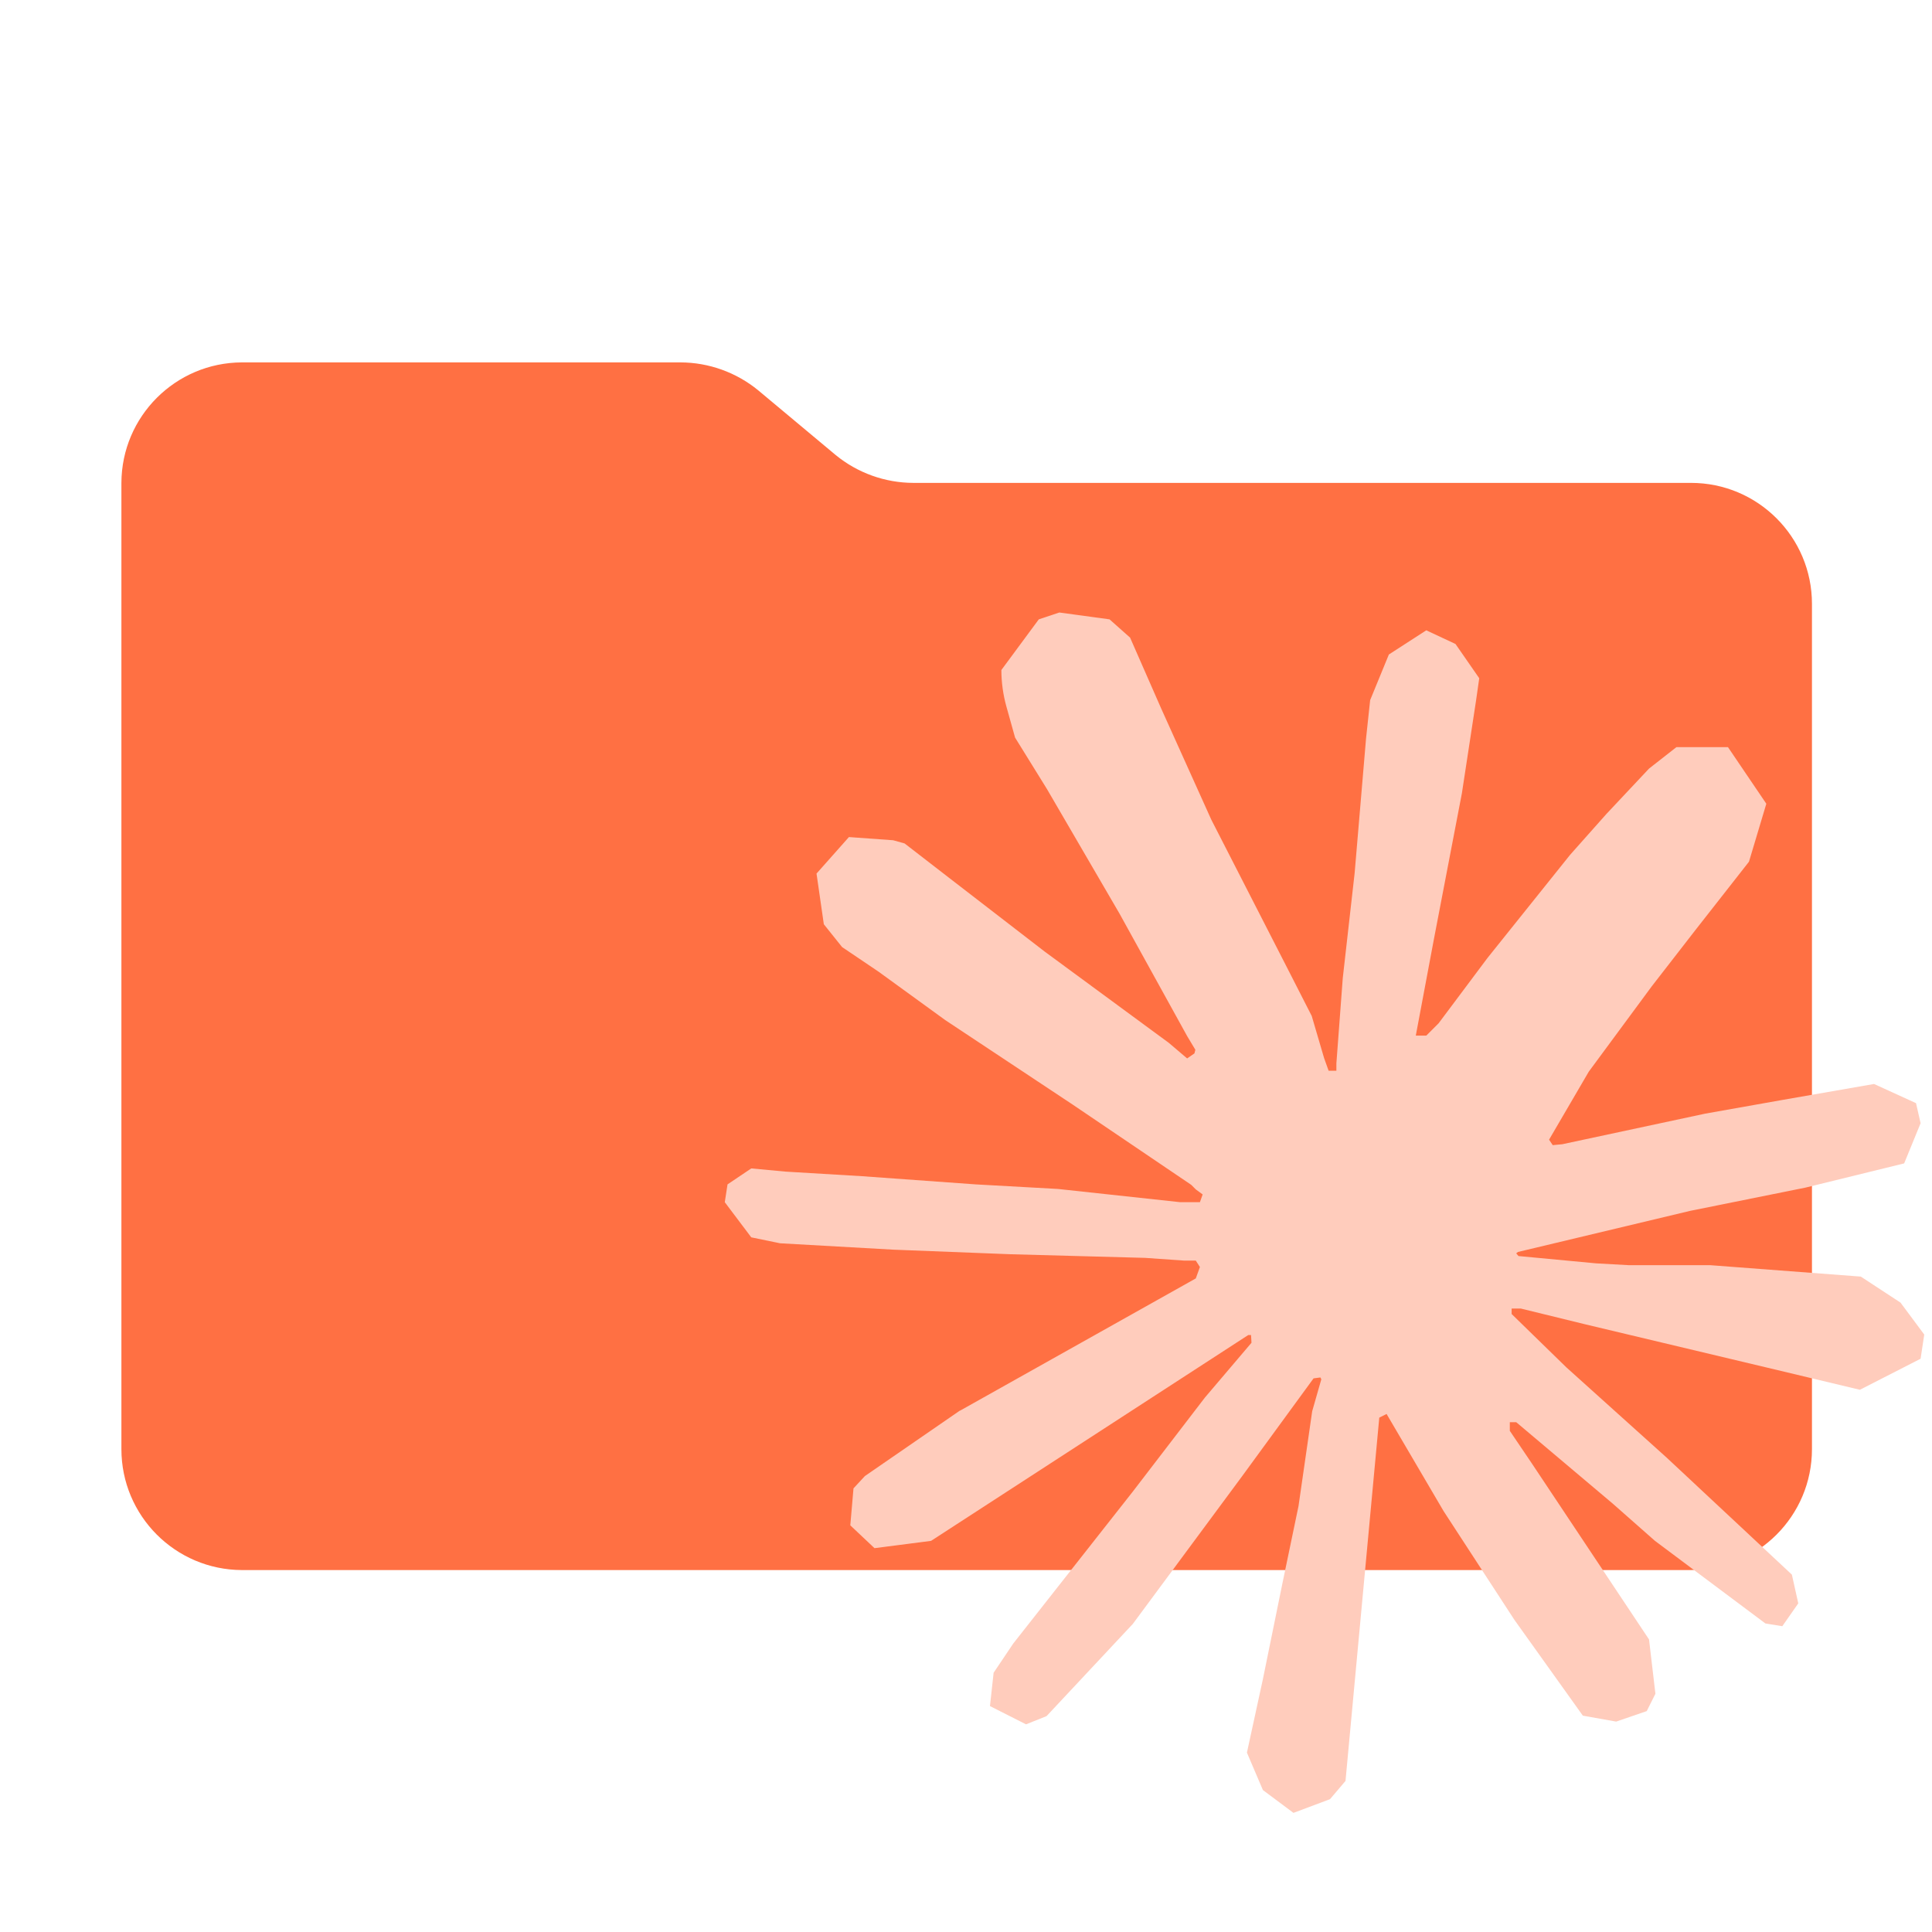
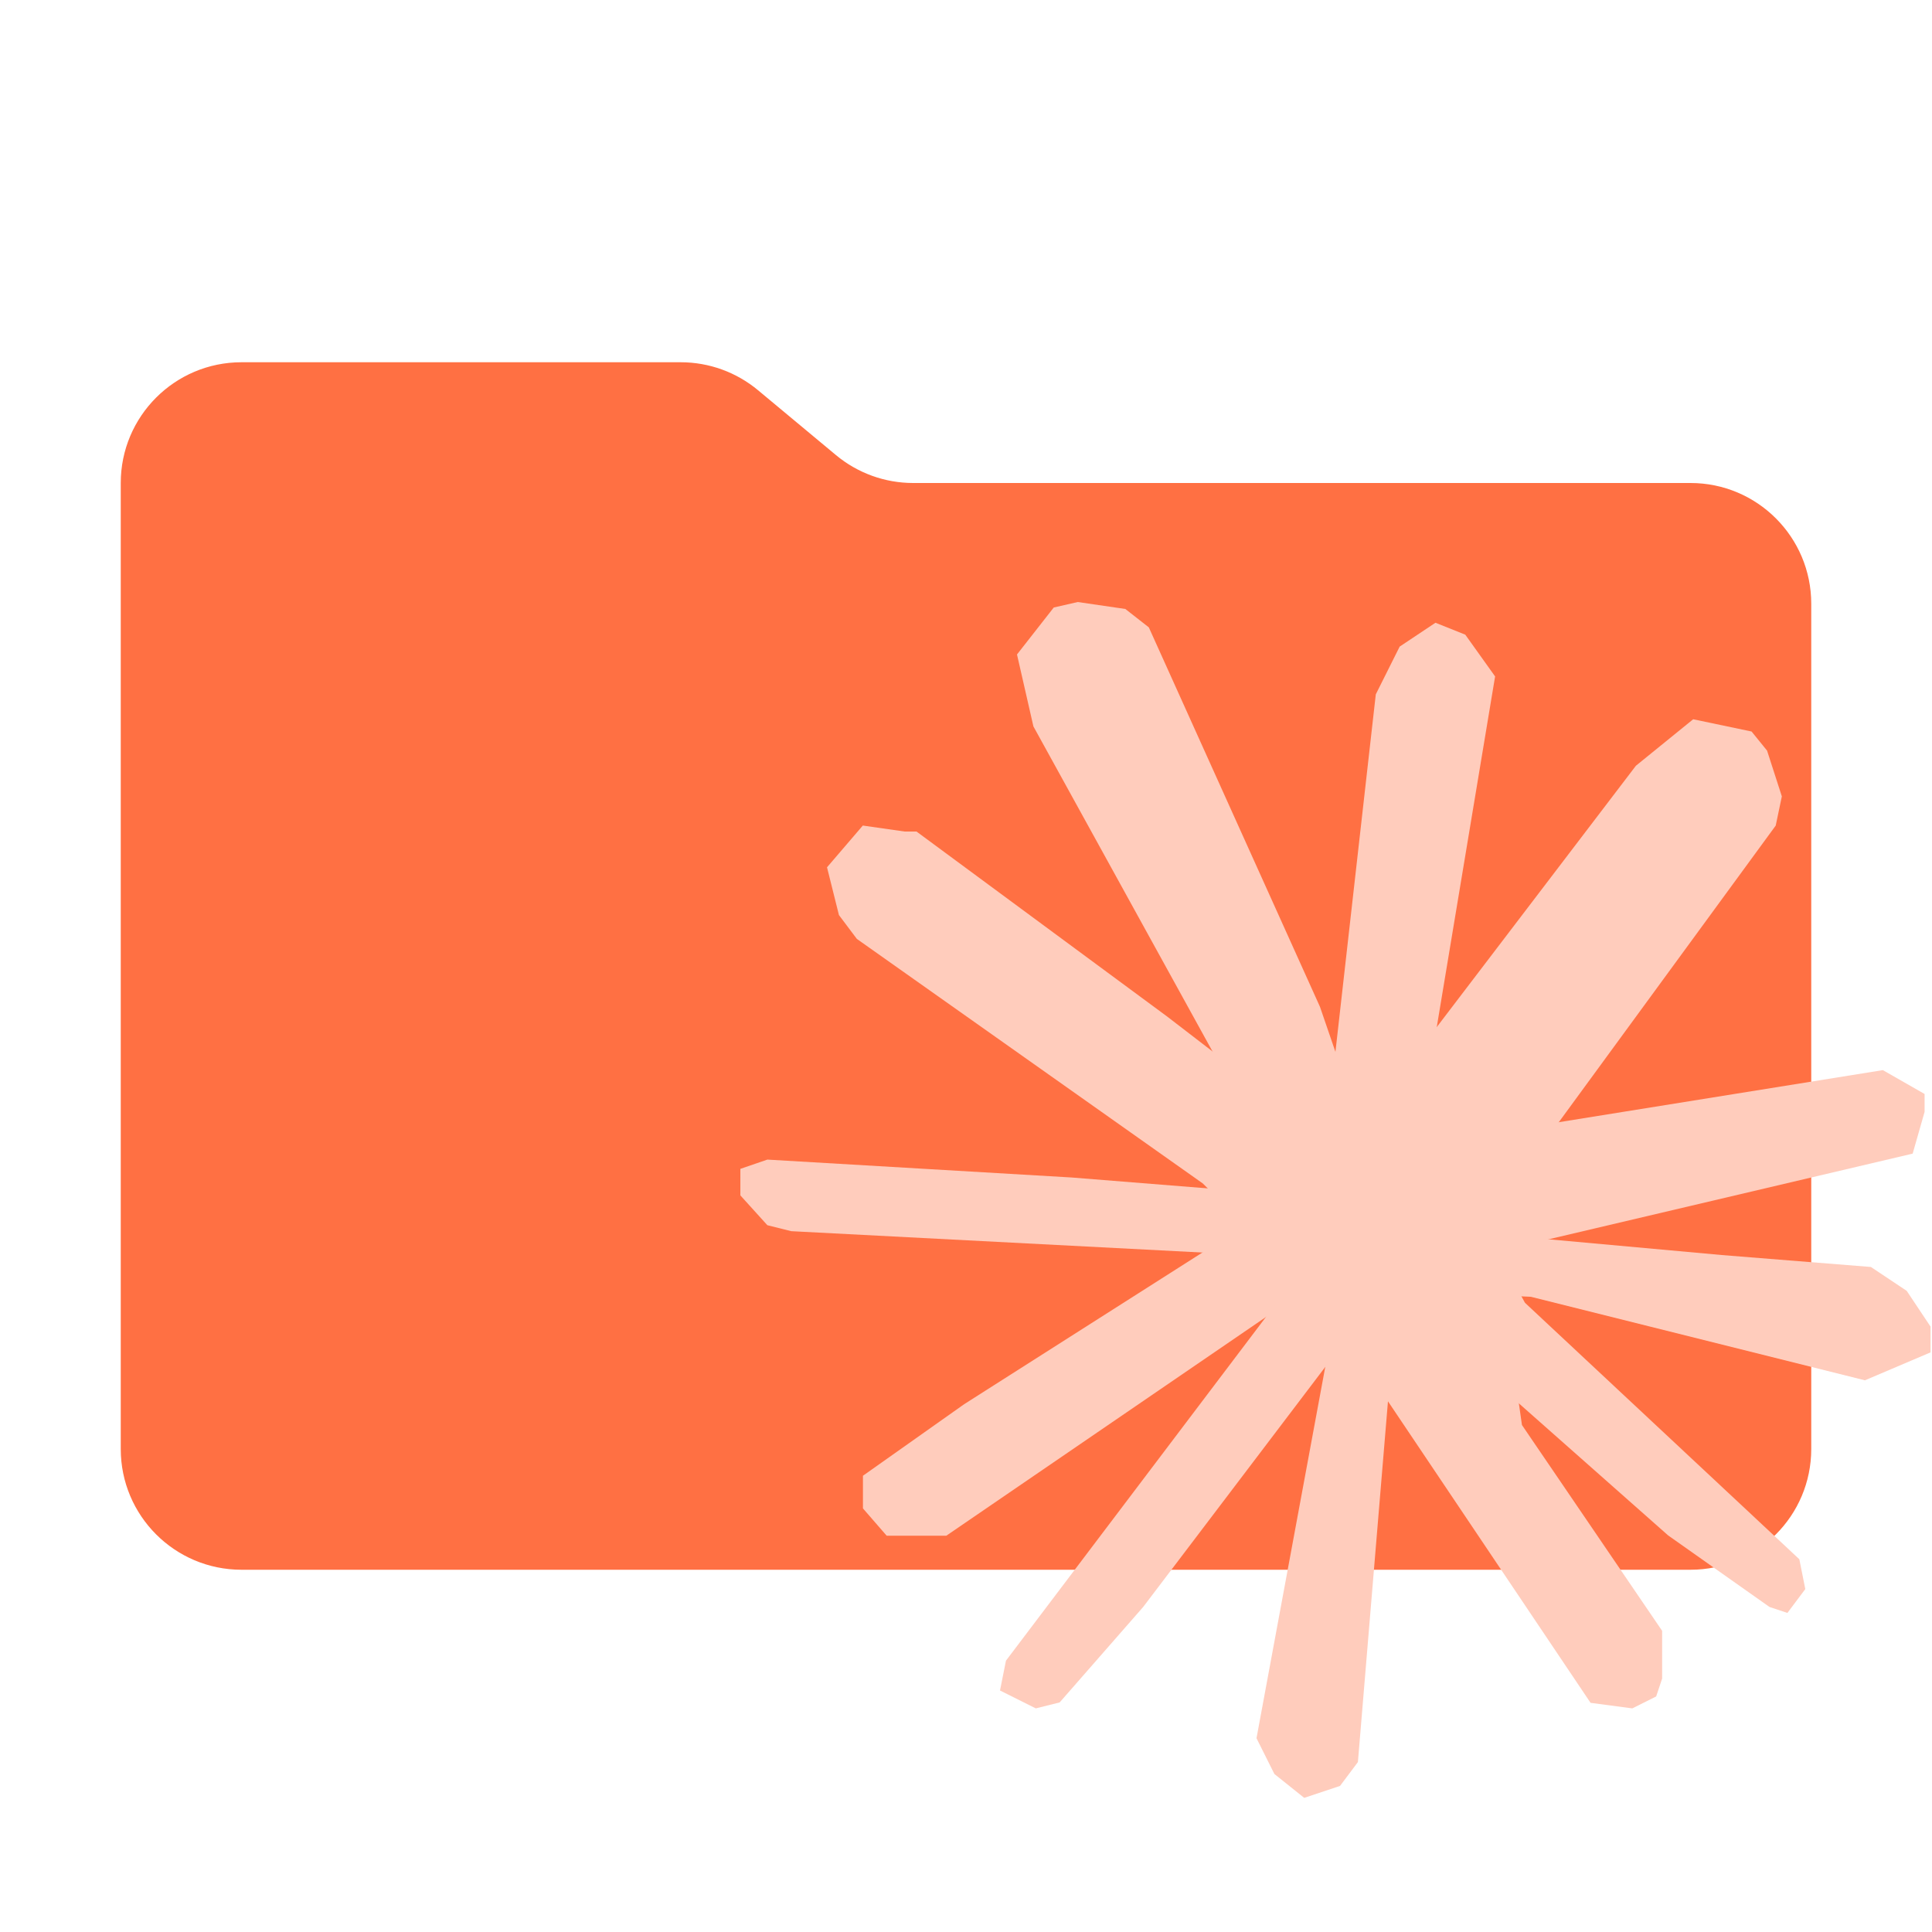
- <svg xmlns="http://www.w3.org/2000/svg" xml:space="preserve" viewBox="0 0 4.233 4.233">
-   <path fill="#ff7043" d="m1.831.997-.17-.142a.27.27 0 0 0-.17-.061H.53a.265.265 0 0 0-.264.264v2.117a.265.265 0 0 0 .264.265h3.175a.265.265 0 0 0 .265-.265V1.323a.265.265 0 0 0-.265-.265H2.001a.27.27 0 0 1-.17-.061" />
-   <path fill="#ffccbc" d="m2.103 3.091.517-.29.009-.025-.009-.014h-.025l-.086-.006-.296-.008-.256-.01-.248-.014-.063-.013-.058-.077.006-.039.052-.035.075.007.167.01.25.018.18.01.268.029h.043l.006-.017-.015-.011-.01-.01-.26-.176-.279-.185-.146-.106-.08-.054-.04-.05-.016-.111.071-.08.097.007.025.007.097.075.21.162.272.2.04.034.016-.011.002-.008-.018-.03-.148-.268-.159-.273-.07-.113-.019-.068a.3.3 0 0 1-.011-.08l.082-.111.045-.015.11.015.045.04.068.155.11.244.17.332.05.098.027.092.01.028h.017V2.33l.014-.187.026-.23.025-.295.009-.084.041-.1.082-.053.064.03.052.075-.007.049-.031.203-.061.318-.04.213h.023l.027-.027.107-.143.181-.226.08-.09.093-.099.06-.047h.113l.084.124-.038.127-.116.148-.097.125-.138.187-.087.149.008.012.021-.002.313-.067.169-.03.201-.035.092.042.01.044-.036.088-.216.053-.253.051-.377.09-.004.003.005.006.17.016.072.004h.178l.33.025.087.057.052.07-.008.053-.133.068-.18-.043-.42-.1-.143-.035h-.02v.012l.12.117.22.198.274.256.014.063-.035.05-.037-.006-.242-.181-.093-.082-.211-.178h-.014v.019l.048.071.257.386.014.119-.019.038-.067.023-.073-.013-.15-.21-.155-.238-.125-.213-.016.008-.074.796-.034.04-.08.03-.067-.05-.035-.082.035-.161.043-.211.035-.168.03-.208.02-.07-.002-.004-.015.002-.157.215-.239.323-.189.202-.045.018-.079-.04.008-.073.043-.064.262-.333.158-.206.102-.12-.001-.017h-.006l-.695.451-.124.016-.053-.05.007-.081.025-.027.209-.144Z" />
+ <svg xmlns="http://www.w3.org/2000/svg" version="1.1" viewBox="0 0 32 32" xml:space="preserve">
+   <path d="m13.844 7.536-1.288-1.072A2 2 0 0 0 11.276 6H4a2 2 0 0 0-2 2v16a2 2 0 0 0 2 2h24a2 2 0 0 0 2-2V10a2 2 0 0 0-2-2H15.124a2 2 0 0 1-1.28-.464" fill="#ff7043" />
+   <g transform="matrix(.1976 0 0 .1976 12.216 9.8206)" fill="#ffccbc">
+     <path d="m 96,40 3.5,2 v 1.5 L 98.5,47 56,57 52.004,47.071 96,40 m 0,0" />
+     <path d="m80.103 10.59 4.894 1.027 1.299 1.601 1.239 3.836-0.513 2.447-28.521 38.999-9.5-9.5 26.301-34.513 4.802-3.897" />
+     <path d="m55.5 4.5 3-2 2.5 1 2.5 3.5-6.849 41.162-4.651-3.162-2-5.5 3.5-31 2-4" />
+     <path d="m23.425 5.159 3.082-3.937 2.01-0.459 3.989 0.583 1.968 1.541 14.345 31.803 5.189 15.111-6.071 3.375-23.137-41.987-1.376-6.03" />
+     <path d="m8.499 27.002-0.999-4.002 3-3.5 3.5 0.5h1l21 15.5 6.5 5 9 7-5 8.5-4.5-3.5-3-3-29-20.5-1.501-1.998" />
+     <path d="m2.5 53-2.263-2.5 3e-4 -2.224 2.263-0.776 25.5 1.5 25 2-0.811 4.978-47.688-2.478-2-0.5" />
+     <path d="m17.5 79.026h-5l-1.988-2.289v-2.737l8.488-6 34.508-21.966 3.492 5.966-39.5 27.026" />
+     <path d="m27 93-2 0.5-3-1.5 0.5-2.5 29.5-39 4 5.5-22 29-7 8" />
+     <path d="m52 98-1.5 2-3 1-2.5-2-1.5-3 7.5-40.5 4.5 0.5-3.5 42" />
+     <path d="m77.501 87v4l-0.5 1.5-2 1-3.5-0.466-24.034-35.77 9.533-7.264 8 14.5 0.751 5.249 11.75 17.25" />
+     <path d="m89.001 80.999 0.5 2.5-1.5 2-1.5-0.5-8.5-6-13-11.5-10-7 2.999-9.499 5 3 3.001 5.499 23 21.5" />
+     <path d="m82.5 55.5 12.5 1 3 2 2 3v2.159l-5.5 2.341-28-7-11.5-0.5 3-10.5 8.001 6 16.5 1.5" />
+   </g>
</svg>
